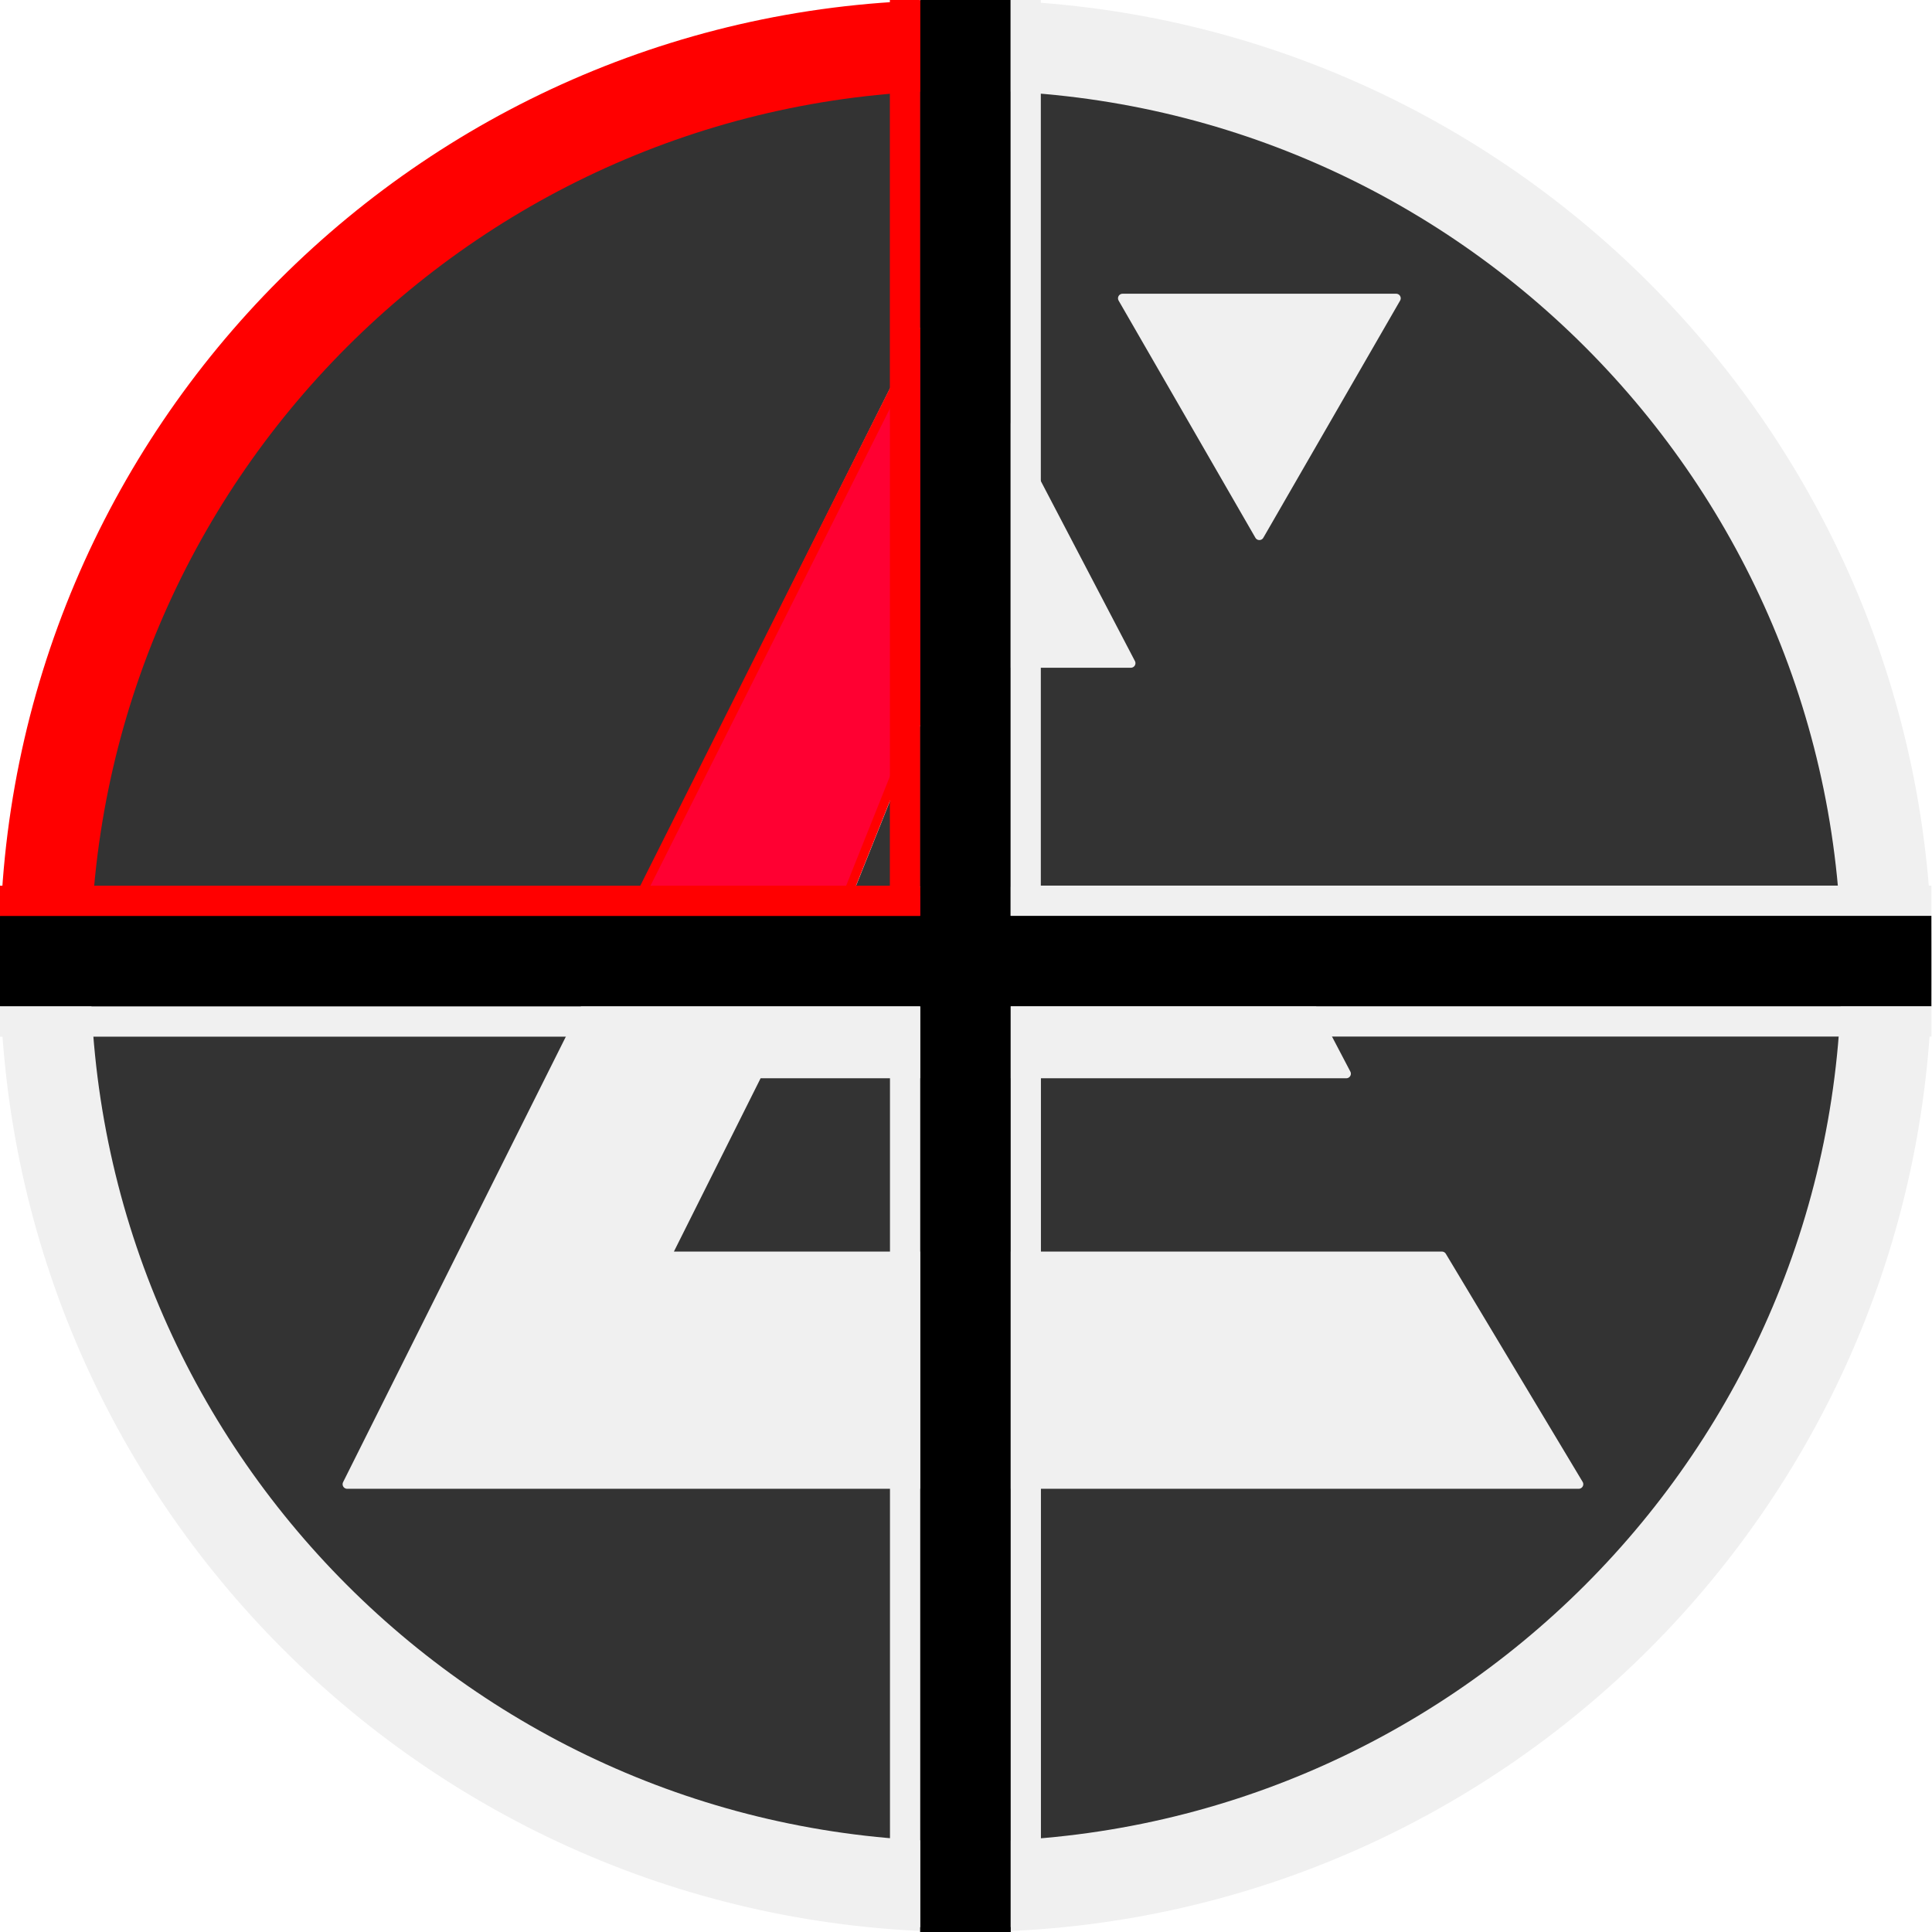
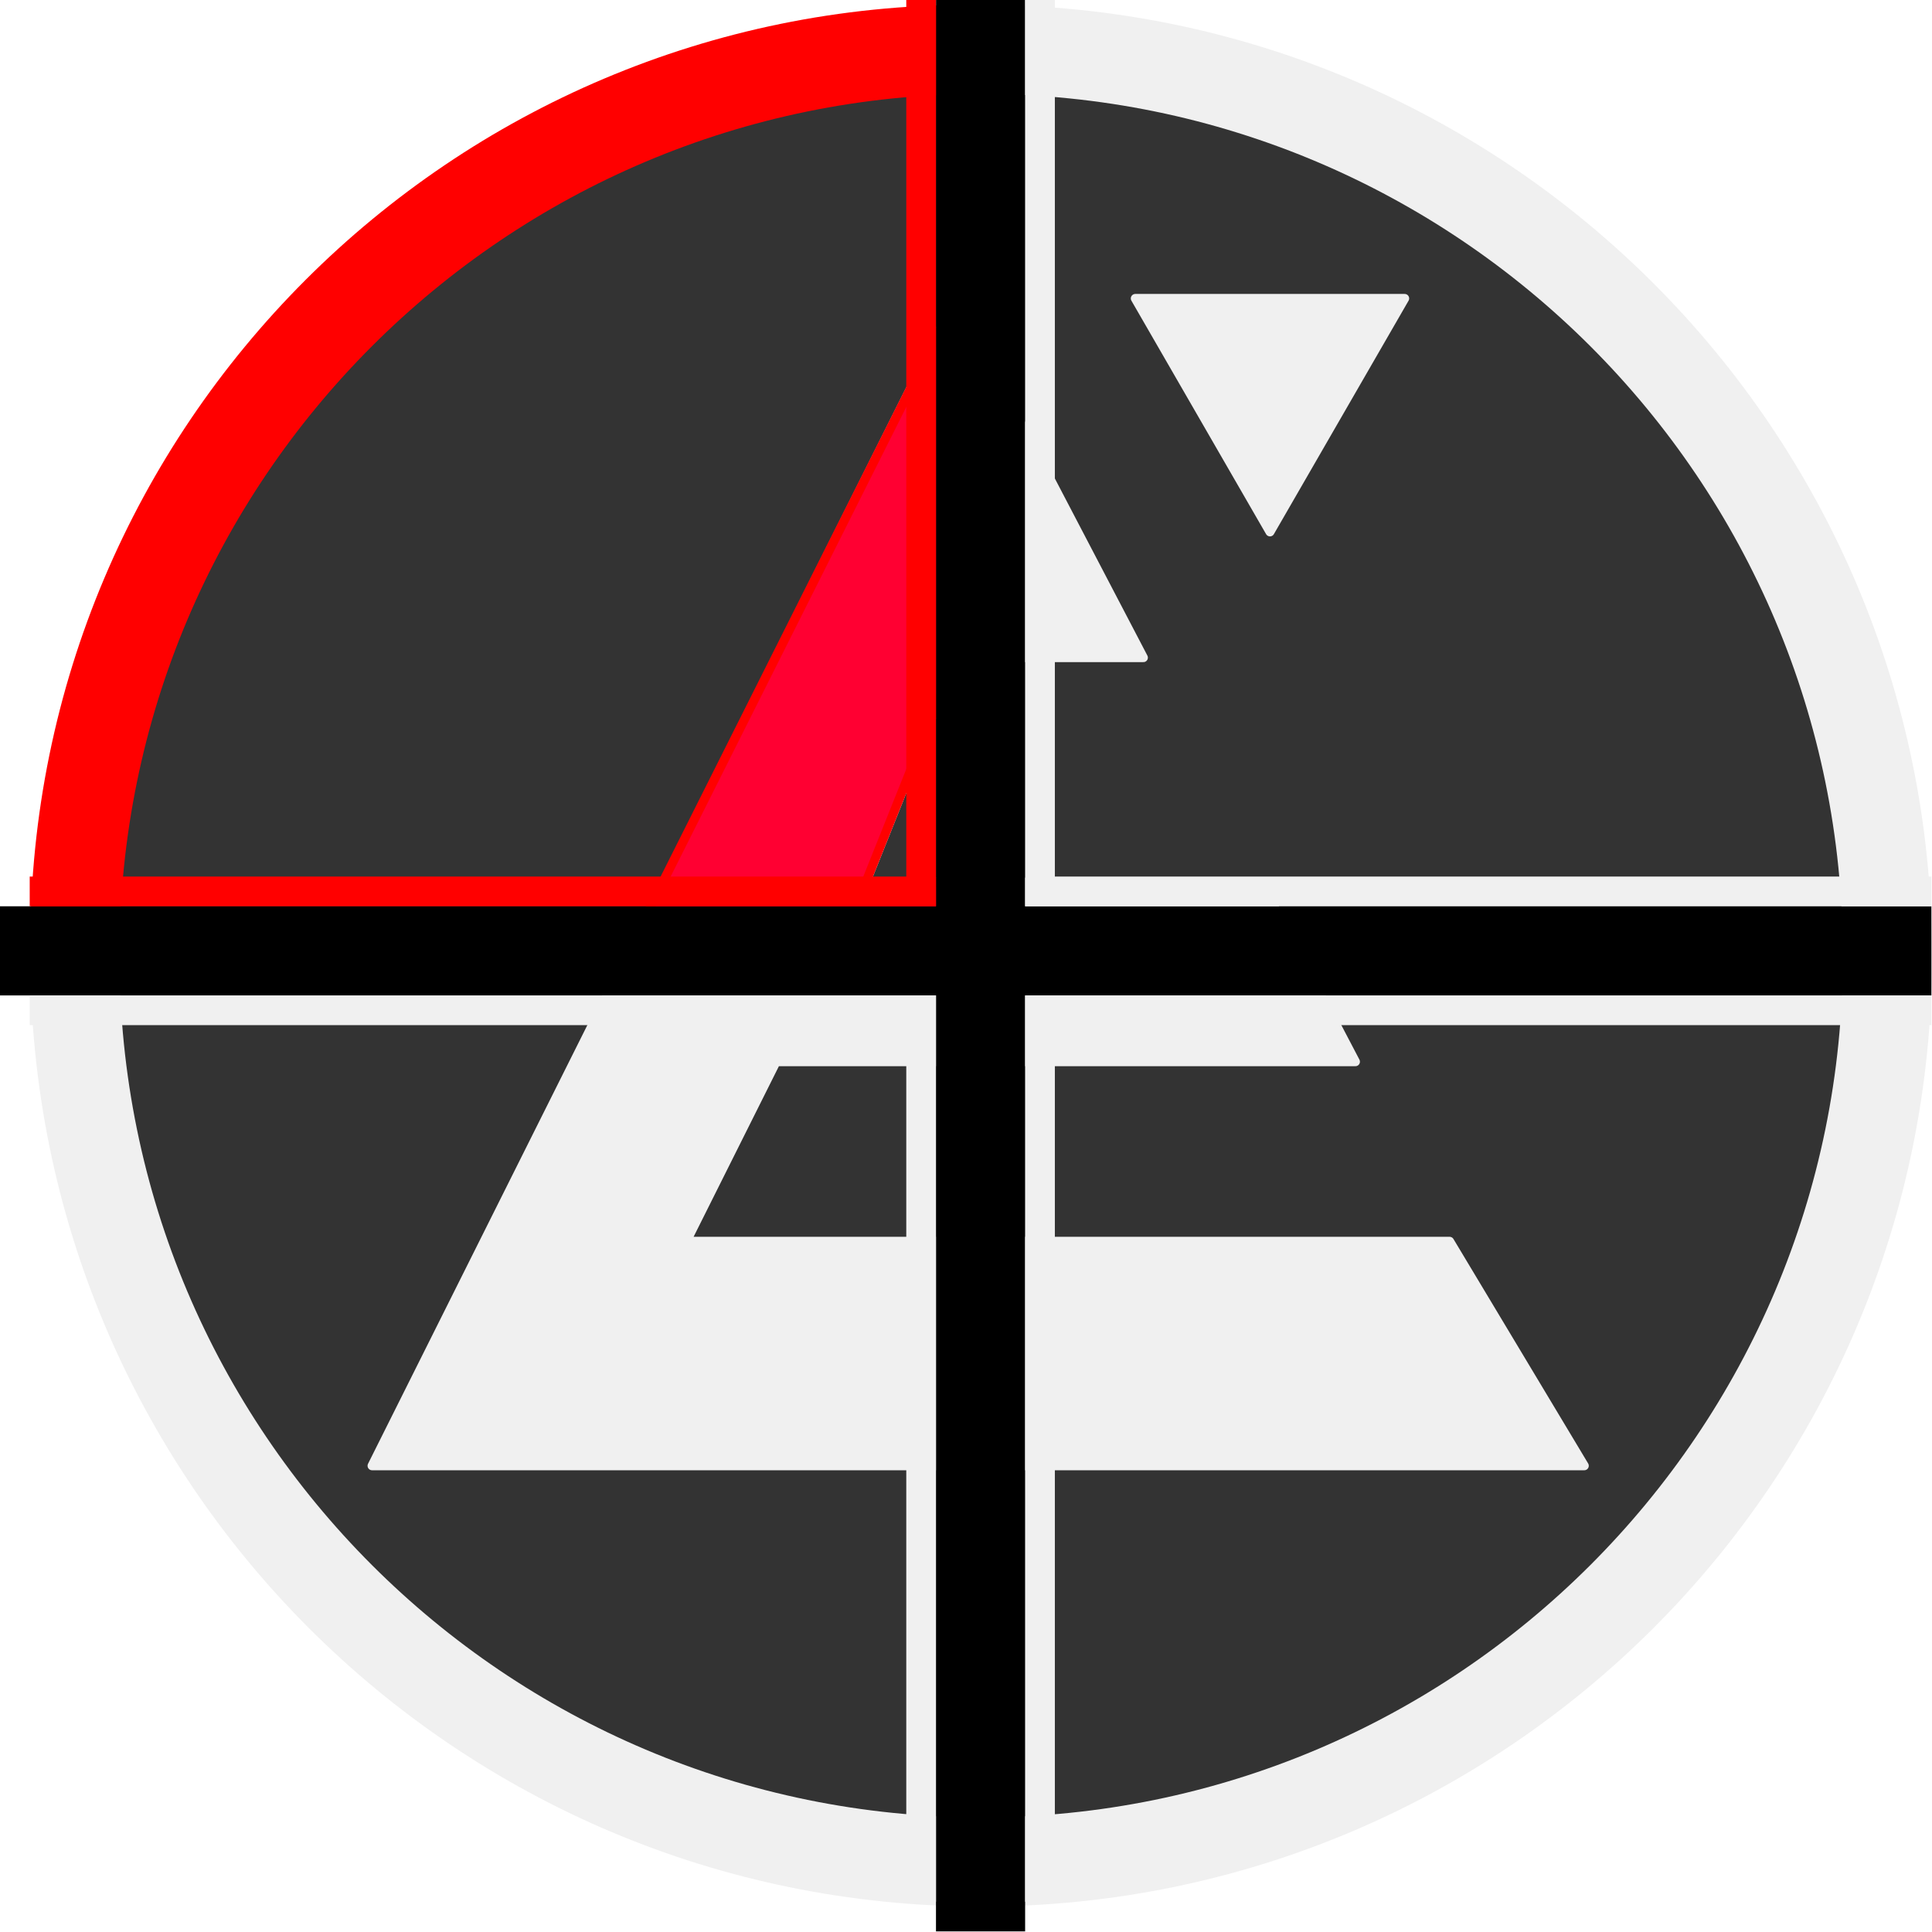
- <svg xmlns="http://www.w3.org/2000/svg" width="64" height="64" viewBox="0 0 16.933 16.933" version="1.1" id="svg9466">
+ <svg xmlns="http://www.w3.org/2000/svg" width="256" height="255.921" viewBox="0 0 67.733 67.712" version="1.1" id="svg9466">
  <defs id="defs9460" />
-   <g id="layer1" transform="translate(-451.4793,-323.7606)">
-     <ellipse style="fill:#f0f0f0;fill-opacity:1;stroke:none;stroke-width:0.803;stroke-linecap:square;stroke-linejoin:miter;stroke-miterlimit:4;stroke-dasharray:none;stroke-opacity:1" id="path10633" cx="459.946" cy="332.227" rx="8.467" ry="8.467" />
-     <path style="fill:#ff0000;fill-opacity:1;stroke:none;stroke-width:0.91;stroke-linecap:square;stroke-linejoin:miter;stroke-miterlimit:4;stroke-dasharray:none;stroke-opacity:1" id="path10633-1" d="m 451.479,332.126 a 8.365,8.365 0 0 1 8.366,-8.365 l 0,8.365 z" />
-     <ellipse style="fill:#333333;fill-opacity:1;stroke:none;stroke-width:1.455;stroke-linecap:square;stroke-linejoin:miter;stroke-miterlimit:4;stroke-dasharray:none;stroke-opacity:1" id="path10820" cx="459.946" cy="332.227" rx="7.673" ry="7.673" />
-     <path style="fill:#f0f0f0;fill-opacity:1;stroke:#f0f0f0;stroke-width:0.08;stroke-linecap:butt;stroke-linejoin:round;stroke-miterlimit:4;stroke-dasharray:none;stroke-opacity:1" d="m 459.719,326.375 -5.197,10.394 h 10.794 l -1.199,-1.999 h -6.796 l 0.8,-1.599 h 5.158 l -0.838,-1.599 h -3.521 l 0.8,-1.999 h 1.671 z" id="path10721" />
-     <path style="fill:#f0f0f0;fill-opacity:1;stroke:#f0f0f0;stroke-width:0.08;stroke-linecap:butt;stroke-linejoin:round;stroke-miterlimit:4;stroke-dasharray:none;stroke-opacity:1" d="m 461.318,326.375 1.199,2.079 1.199,-2.079 z" id="path10723" />
-     <path style="fill:#ff0032;fill-opacity:1;stroke:#ff0000;stroke-width:0.08px;stroke-linecap:butt;stroke-linejoin:miter;stroke-opacity:1" d="m 459.719,326.375 v 3.198 l -0.8,1.999 0.805,0.002 -0.005,0.77 h -2.995 z" id="path10725" />
-     <path style="fill:none;stroke:#000000;stroke-width:0.794;stroke-linecap:butt;stroke-linejoin:miter;stroke-miterlimit:4;stroke-dasharray:none;stroke-opacity:1" d="m 459.941,323.718 v 17.198" id="path10846" />
-     <path style="fill:none;stroke:#000000;stroke-width:0.794;stroke-linecap:butt;stroke-linejoin:miter;stroke-opacity:1;stroke-miterlimit:4;stroke-dasharray:none" d="m 451.209,332.184 h 17.198" id="path10848" />
-     <path style="fill:none;stroke:#f0f0f0;stroke-width:0.265px;stroke-linecap:butt;stroke-linejoin:miter;stroke-opacity:1" d="m 451.474,332.714 7.938,0 v 7.938" id="path10856" />
-     <path style="fill:none;stroke:#ff0000;stroke-width:0.265px;stroke-linecap:butt;stroke-linejoin:miter;stroke-opacity:1" d="m 459.411,323.718 v 7.938 h -7.938" id="path10856-7" />
-     <path style="fill:none;stroke:#f0f0f0;stroke-width:0.265px;stroke-linecap:butt;stroke-linejoin:miter;stroke-opacity:1" d="m 468.407,331.655 h -7.938 v -7.938" id="path10856-9" />
-     <path style="fill:none;stroke:#f0f0f0;stroke-width:0.265px;stroke-linecap:butt;stroke-linejoin:miter;stroke-opacity:1" d="m 460.47,340.651 v -7.938 h 7.938" id="path10856-2" />
+   <g id="layer1" transform="translate(-451.2093,-273.2034)">
+     <ellipse style="fill:#f0f0f0;fill-opacity:1;stroke:none;stroke-width:3.163;stroke-linecap:square;stroke-linejoin:miter;stroke-miterlimit:4;stroke-dasharray:none;stroke-opacity:1" id="path10633" cx="485.607" cy="306.708" rx="33.335" ry="33.335" />
+     <path style="fill:#ff0000;fill-opacity:1;stroke:none;stroke-width:3.584;stroke-linecap:square;stroke-linejoin:miter;stroke-miterlimit:4;stroke-dasharray:none;stroke-opacity:1" id="path10633-1" d="m 452.272,306.309 a 32.937,32.937 0 0 1 32.937,-32.937 l 0,32.937 z" />
+     <ellipse style="fill:#333333;fill-opacity:1;stroke:none;stroke-width:5.728;stroke-linecap:square;stroke-linejoin:miter;stroke-miterlimit:4;stroke-dasharray:none;stroke-opacity:1" id="path10820" cx="485.607" cy="306.707" rx="30.21" ry="30.21" />
+     <path style="fill:#f0f0f0;fill-opacity:1;stroke:#f0f0f0;stroke-width:0.315;stroke-linecap:butt;stroke-linejoin:round;stroke-miterlimit:4;stroke-dasharray:none;stroke-opacity:1" d="m 484.715,283.666 -20.462,40.925 h 42.499 l -4.722,-7.87 h -26.759 l 3.148,-6.296 h 20.31 l -3.301,-6.296 h -13.862 l 3.148,-7.87 h 6.581 z" id="path10721" />
+     <path style="fill:#f0f0f0;fill-opacity:1;stroke:#f0f0f0;stroke-width:0.315;stroke-linecap:butt;stroke-linejoin:round;stroke-miterlimit:4;stroke-dasharray:none;stroke-opacity:1" d="m 491.011,283.666 4.722,8.185 4.722,-8.185 z" id="path10723" />
+     <path style="fill:#ff0032;fill-opacity:1;stroke:#ff0000;stroke-width:0.315px;stroke-linecap:butt;stroke-linejoin:miter;stroke-opacity:1" d="m 484.715,283.666 v 12.592 l -3.148,7.87 3.168,0.008 -0.02,3.031 h -11.792 z" id="path10725" />
+     <path style="fill:none;stroke:#000000;stroke-width:3.125;stroke-linecap:butt;stroke-linejoin:miter;stroke-miterlimit:4;stroke-dasharray:none;stroke-opacity:1" d="m 485.586,273.203 v 67.712" id="path10846" />
+     <path style="fill:none;stroke:#000000;stroke-width:3.125;stroke-linecap:butt;stroke-linejoin:miter;stroke-miterlimit:4;stroke-dasharray:none;stroke-opacity:1" d="m 451.209,306.539 h 67.712" id="path10848" />
+     <path style="fill:none;stroke:#f0f0f0;stroke-width:1.042px;stroke-linecap:butt;stroke-linejoin:miter;stroke-opacity:1" d="m 452.251,308.622 h 31.252 v 31.252" id="path10856" />
+     <path style="fill:none;stroke:#ff0000;stroke-width:1.042px;stroke-linecap:butt;stroke-linejoin:miter;stroke-opacity:1" d="m 483.503,273.203 v 31.252 h -31.252" id="path10856-7" />
+     <path style="fill:none;stroke:#f0f0f0;stroke-width:1.042px;stroke-linecap:butt;stroke-linejoin:miter;stroke-opacity:1" d="M 518.922,304.455 H 487.67 v -31.252" id="path10856-9" />
+     <path style="fill:none;stroke:#f0f0f0;stroke-width:1.042px;stroke-linecap:butt;stroke-linejoin:miter;stroke-opacity:1" d="m 487.67,339.874 v -31.252 h 31.252" id="path10856-2" />
  </g>
</svg>
